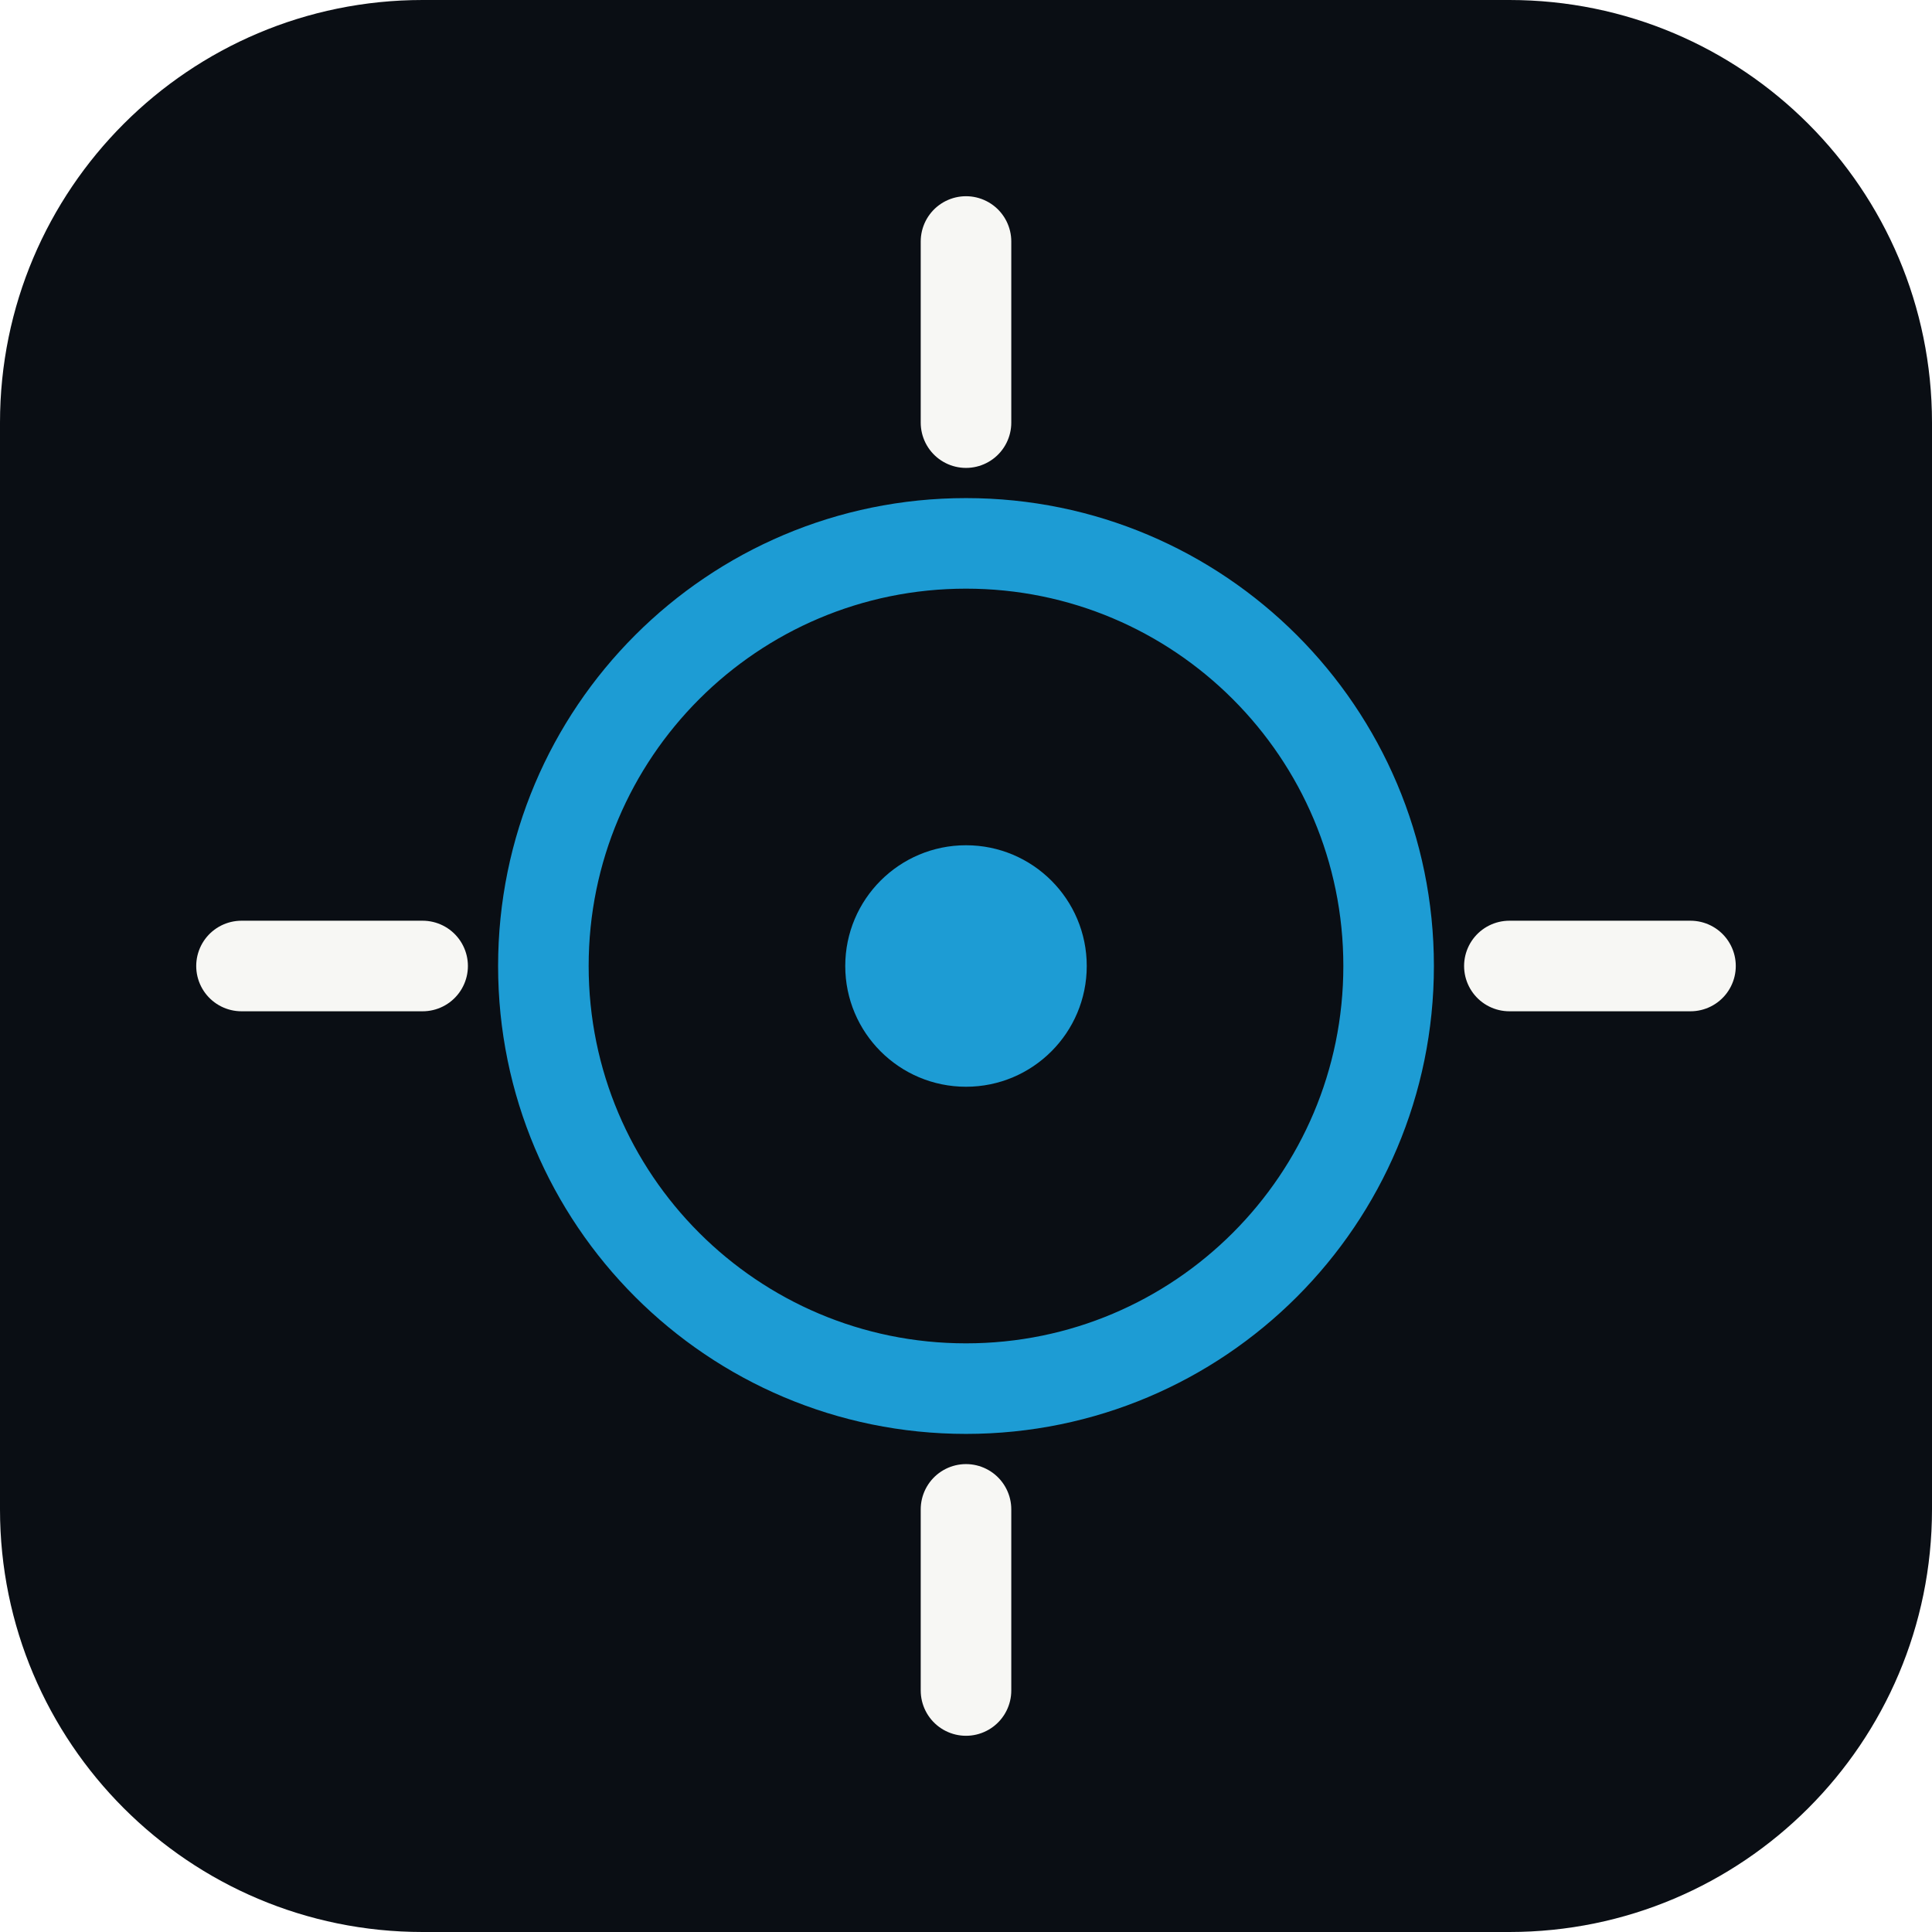
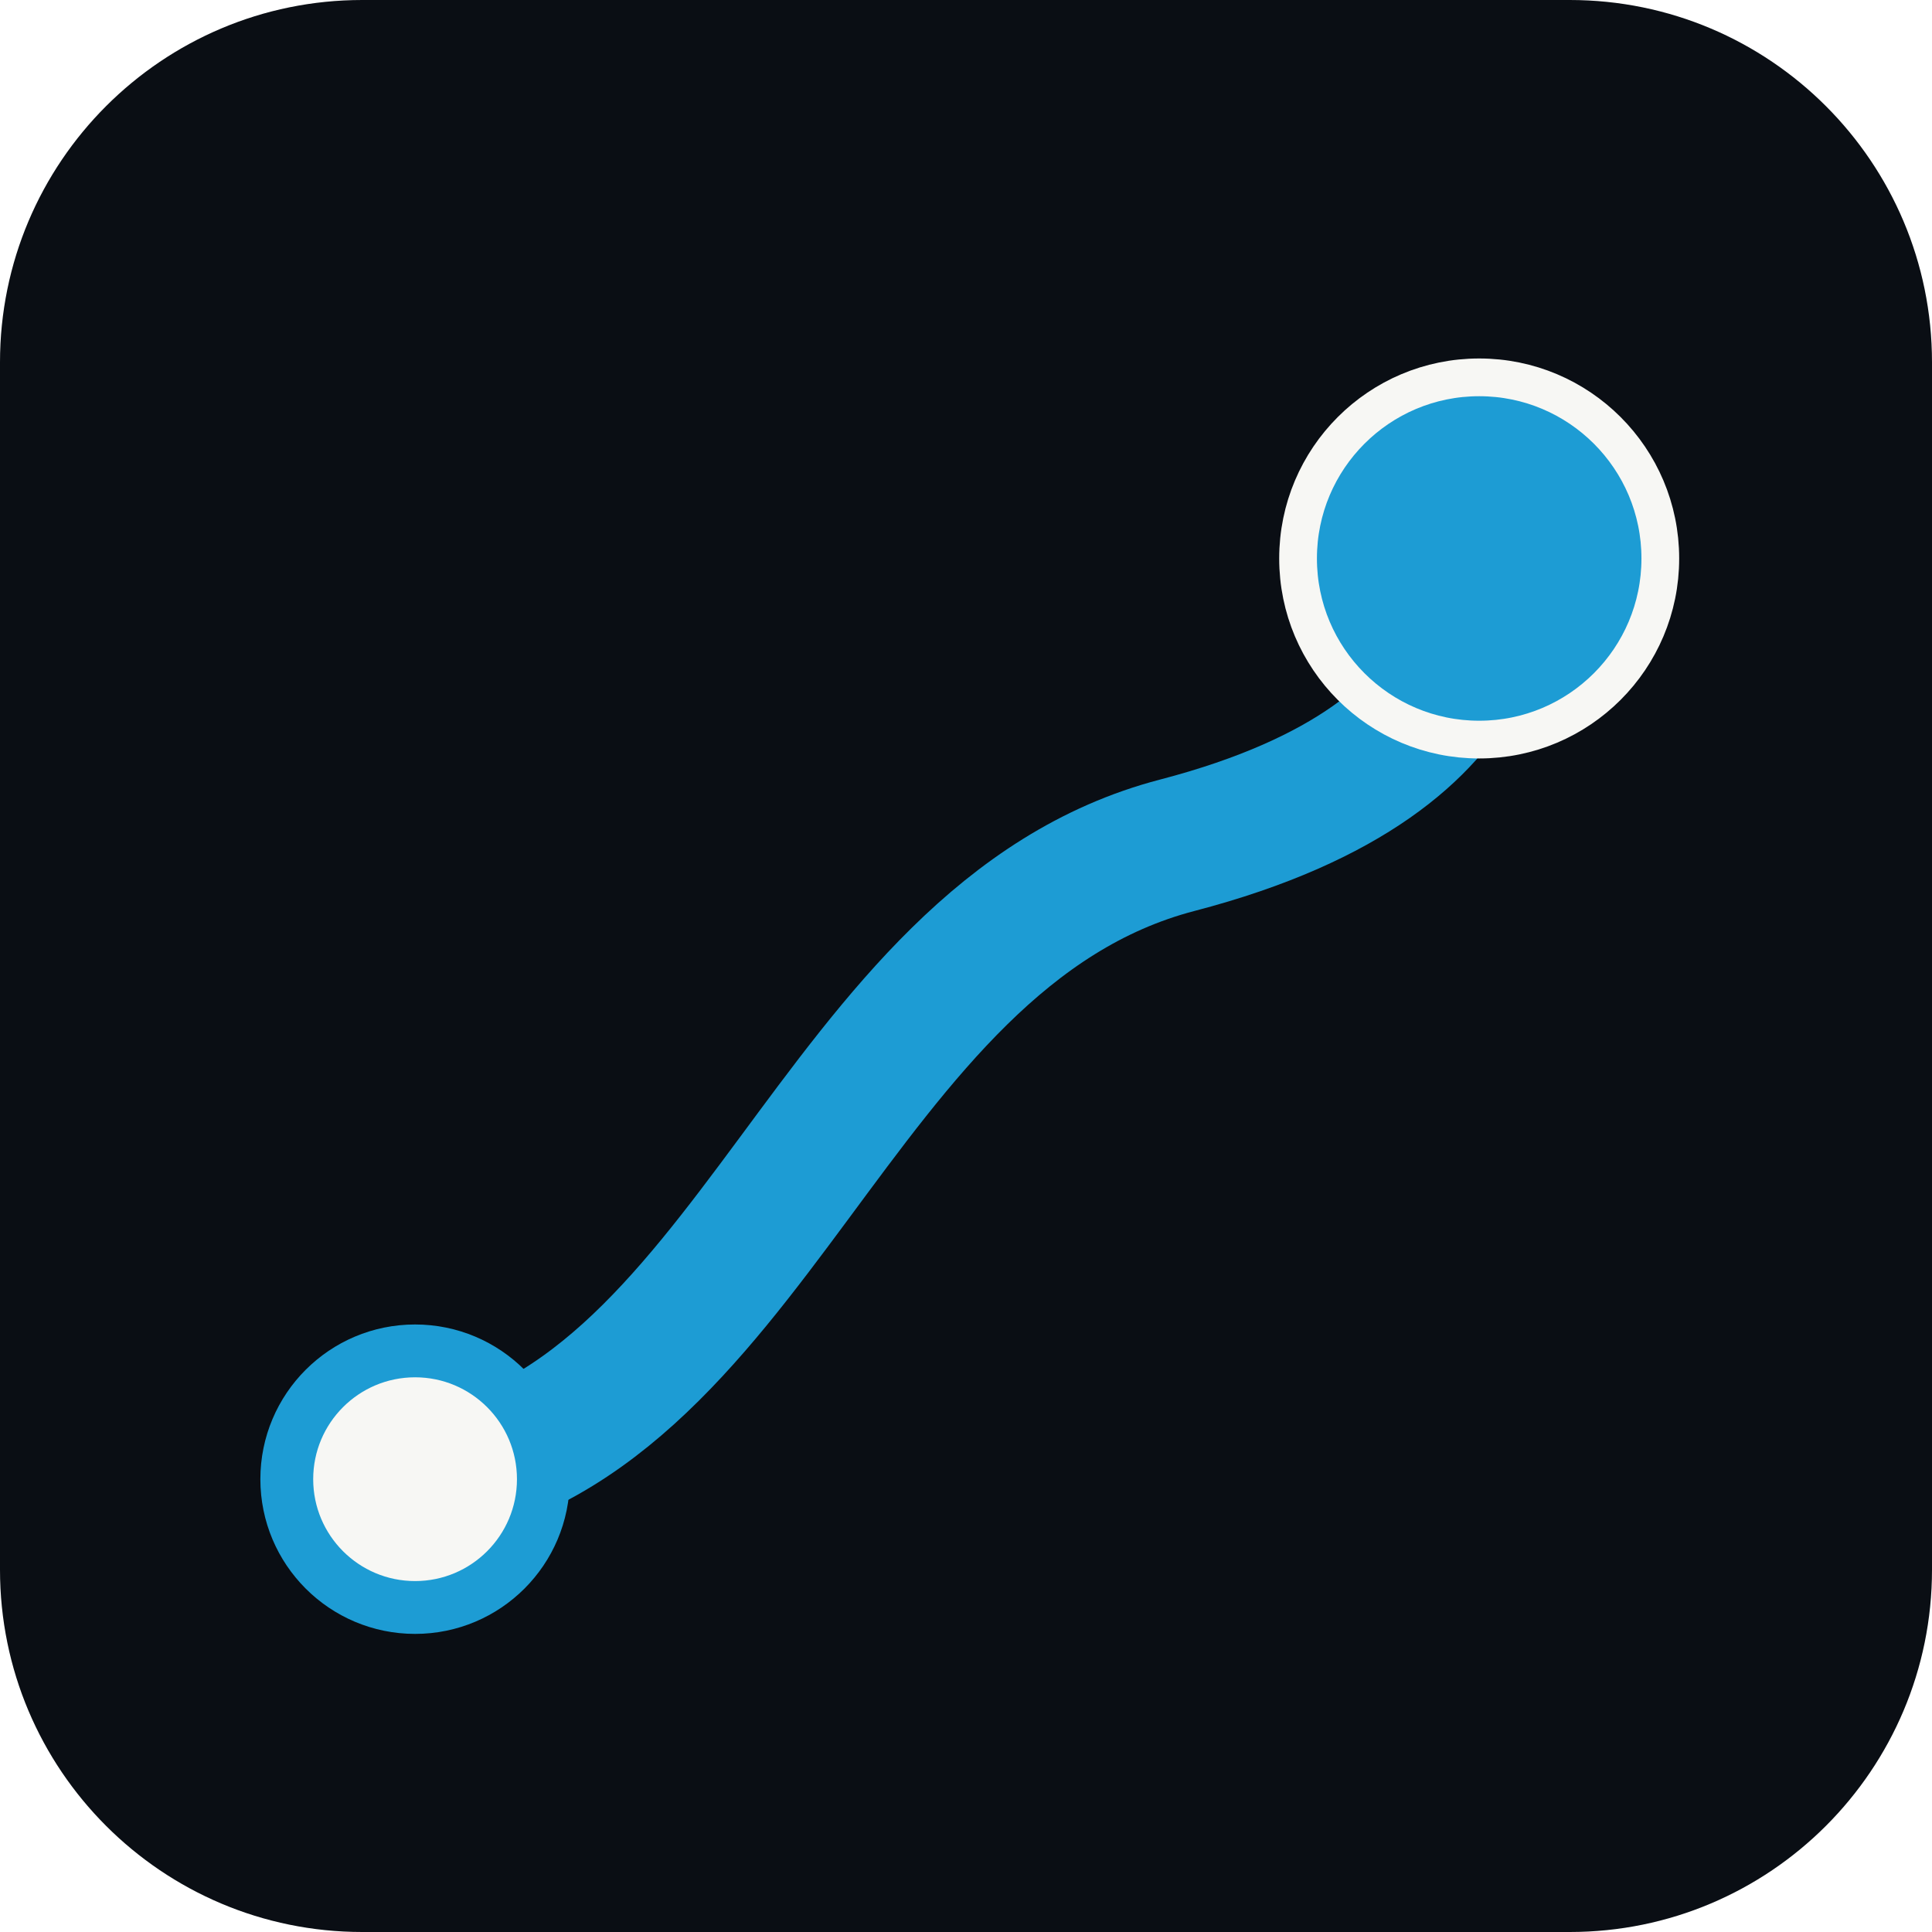
- <svg xmlns="http://www.w3.org/2000/svg" viewBox="0 0 64 64">
-   <rect width="64" height="64" rx="14" fill="#0A0E14" />
-   <circle cx="32" cy="32" r="14" fill="none" stroke="#1D9CD4" stroke-width="3" />
-   <circle cx="32" cy="32" r="4" fill="#1D9CD4" />
-   <path d="M32 8v6M32 50v6M8 32h6M50 32h6" stroke="#F7F7F4" stroke-width="3" stroke-linecap="round" />
+ <svg xmlns="http://www.w3.org/2000/svg" viewBox="0 0 512 512">
+   <rect width="512" height="512" rx="96" fill="#0A0E14" />
+   <path d="M 110 392 C 200 380, 220 248, 312 224 S 392 148, 392 148" stroke="#1D9CD4" stroke-width="36" fill="none" stroke-linecap="round" stroke-linejoin="round" />
+   <circle cx="110" cy="392" r="34" fill="#F7F7F4" stroke="#1D9CD4" stroke-width="14" />
+   <circle cx="392" cy="148" r="48" fill="#1D9CD4" stroke="#F7F7F4" stroke-width="10" />
</svg>
